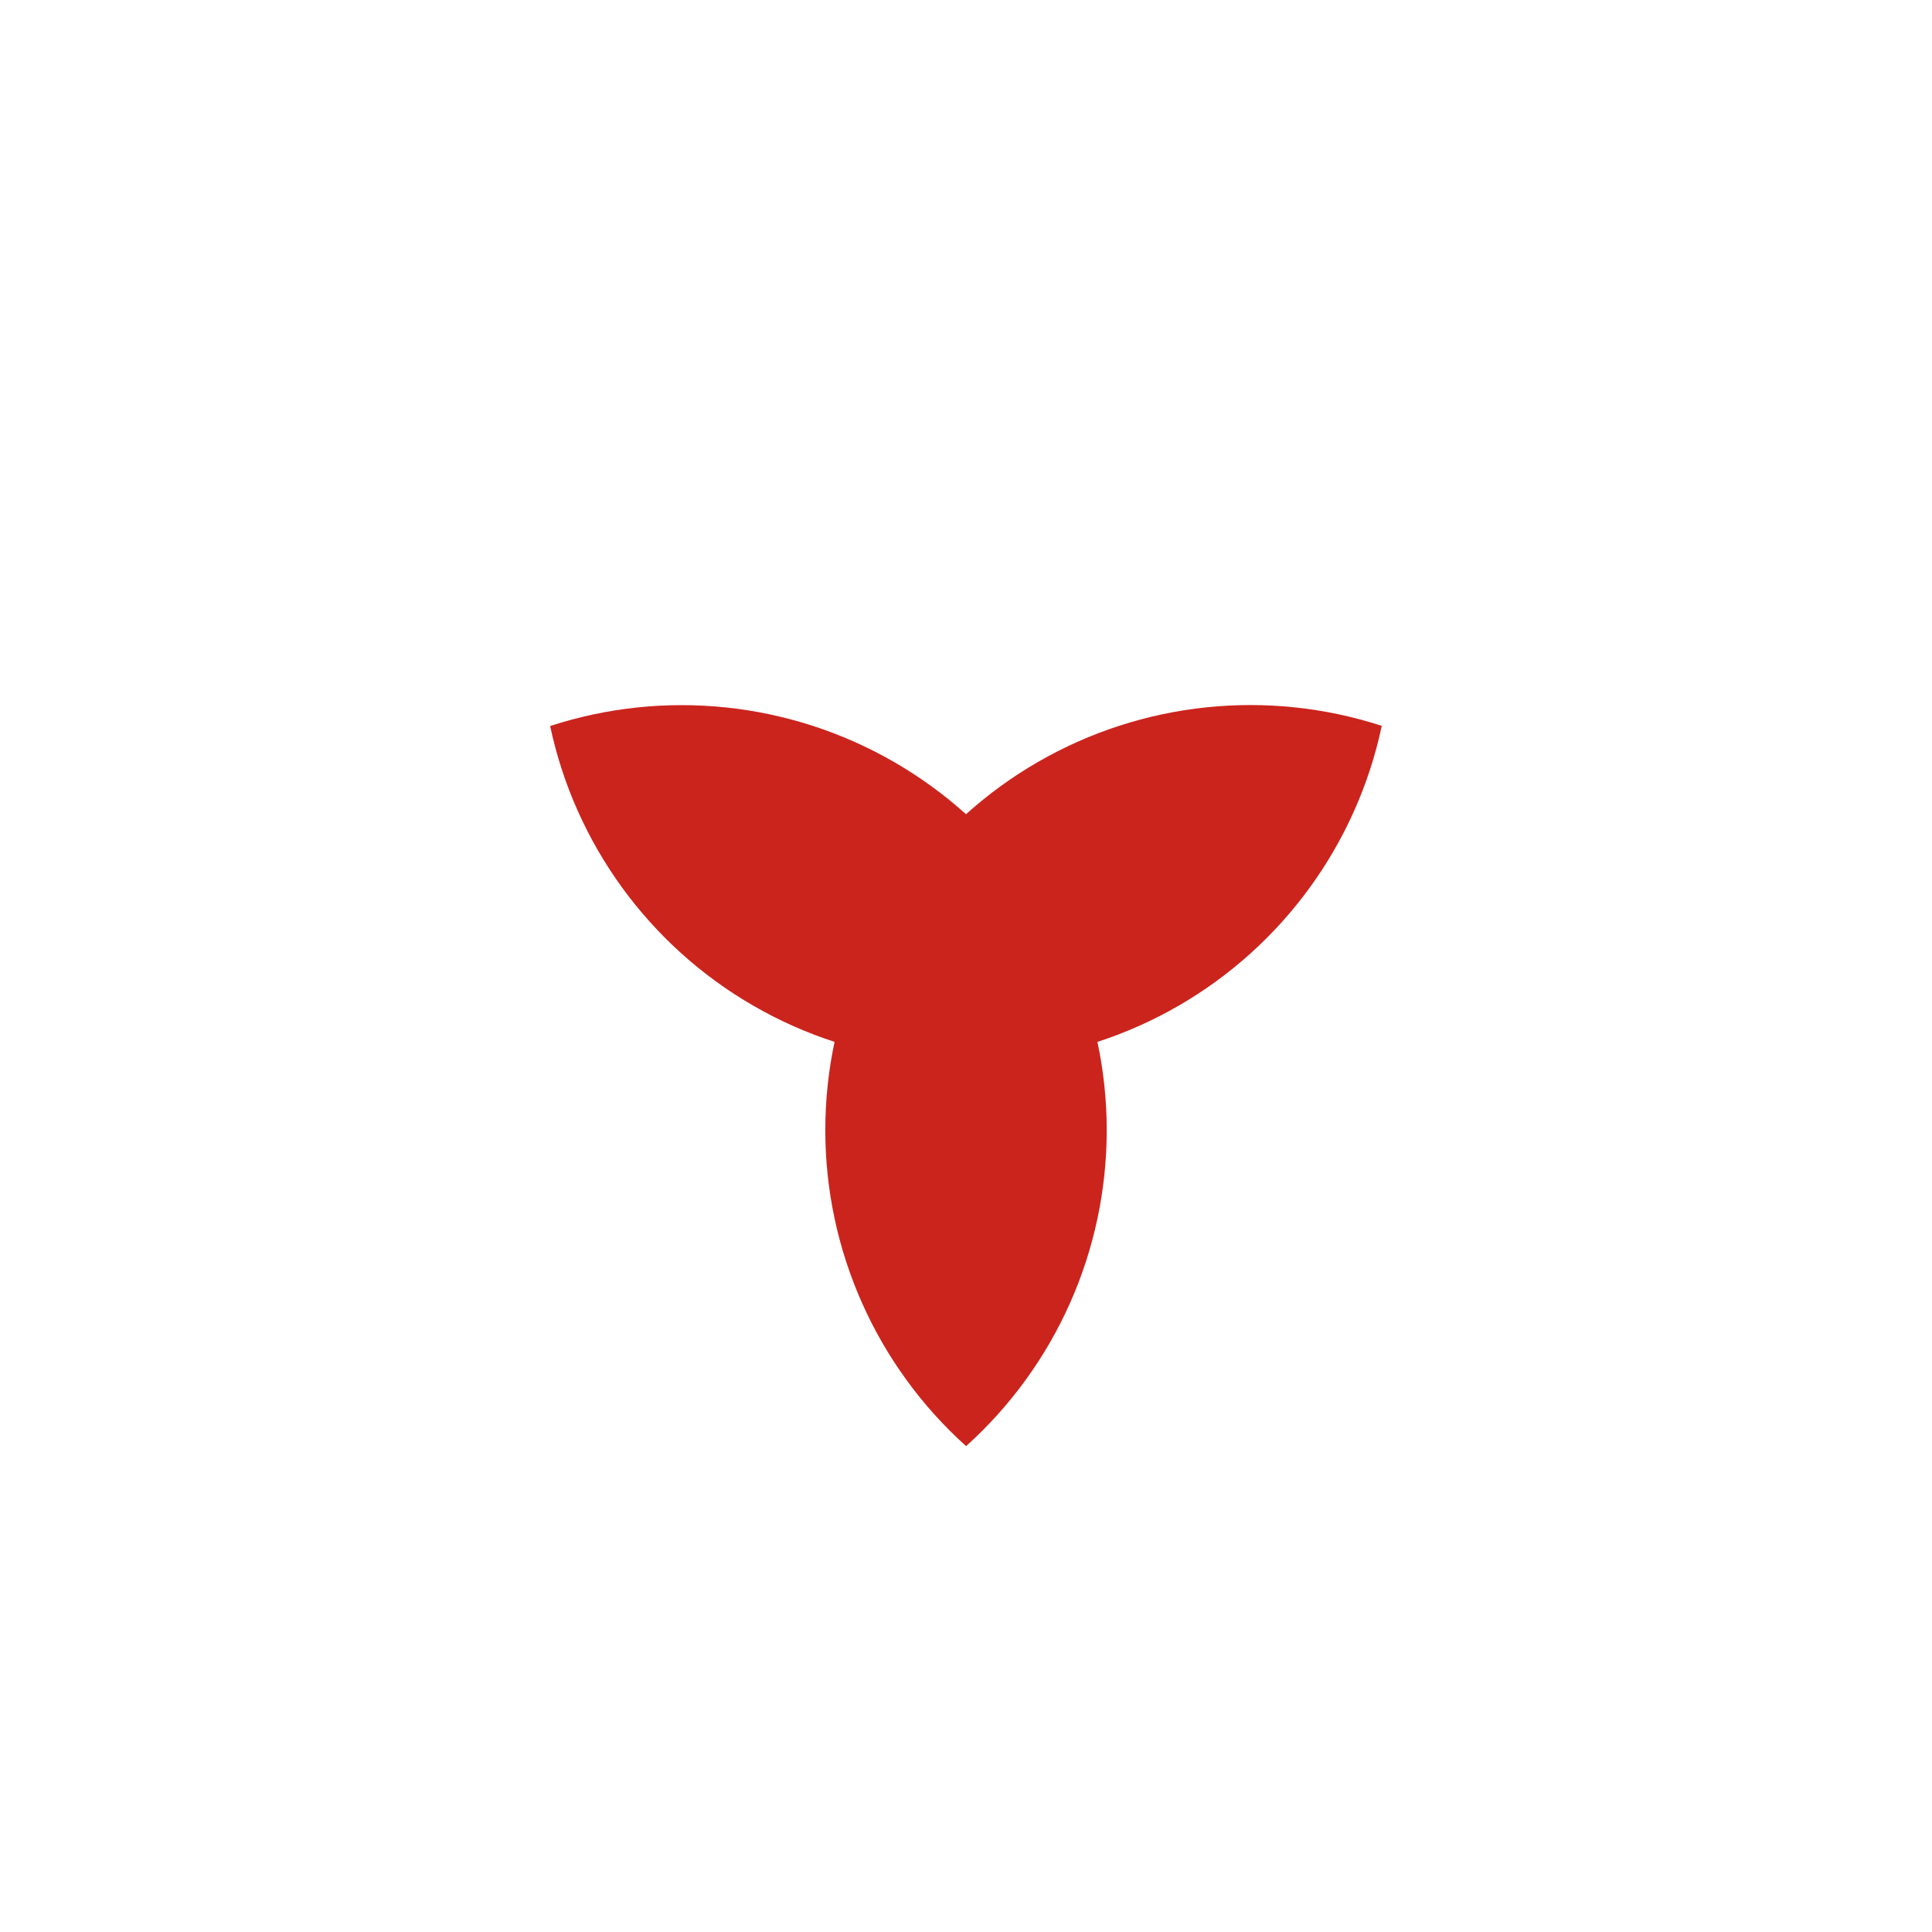
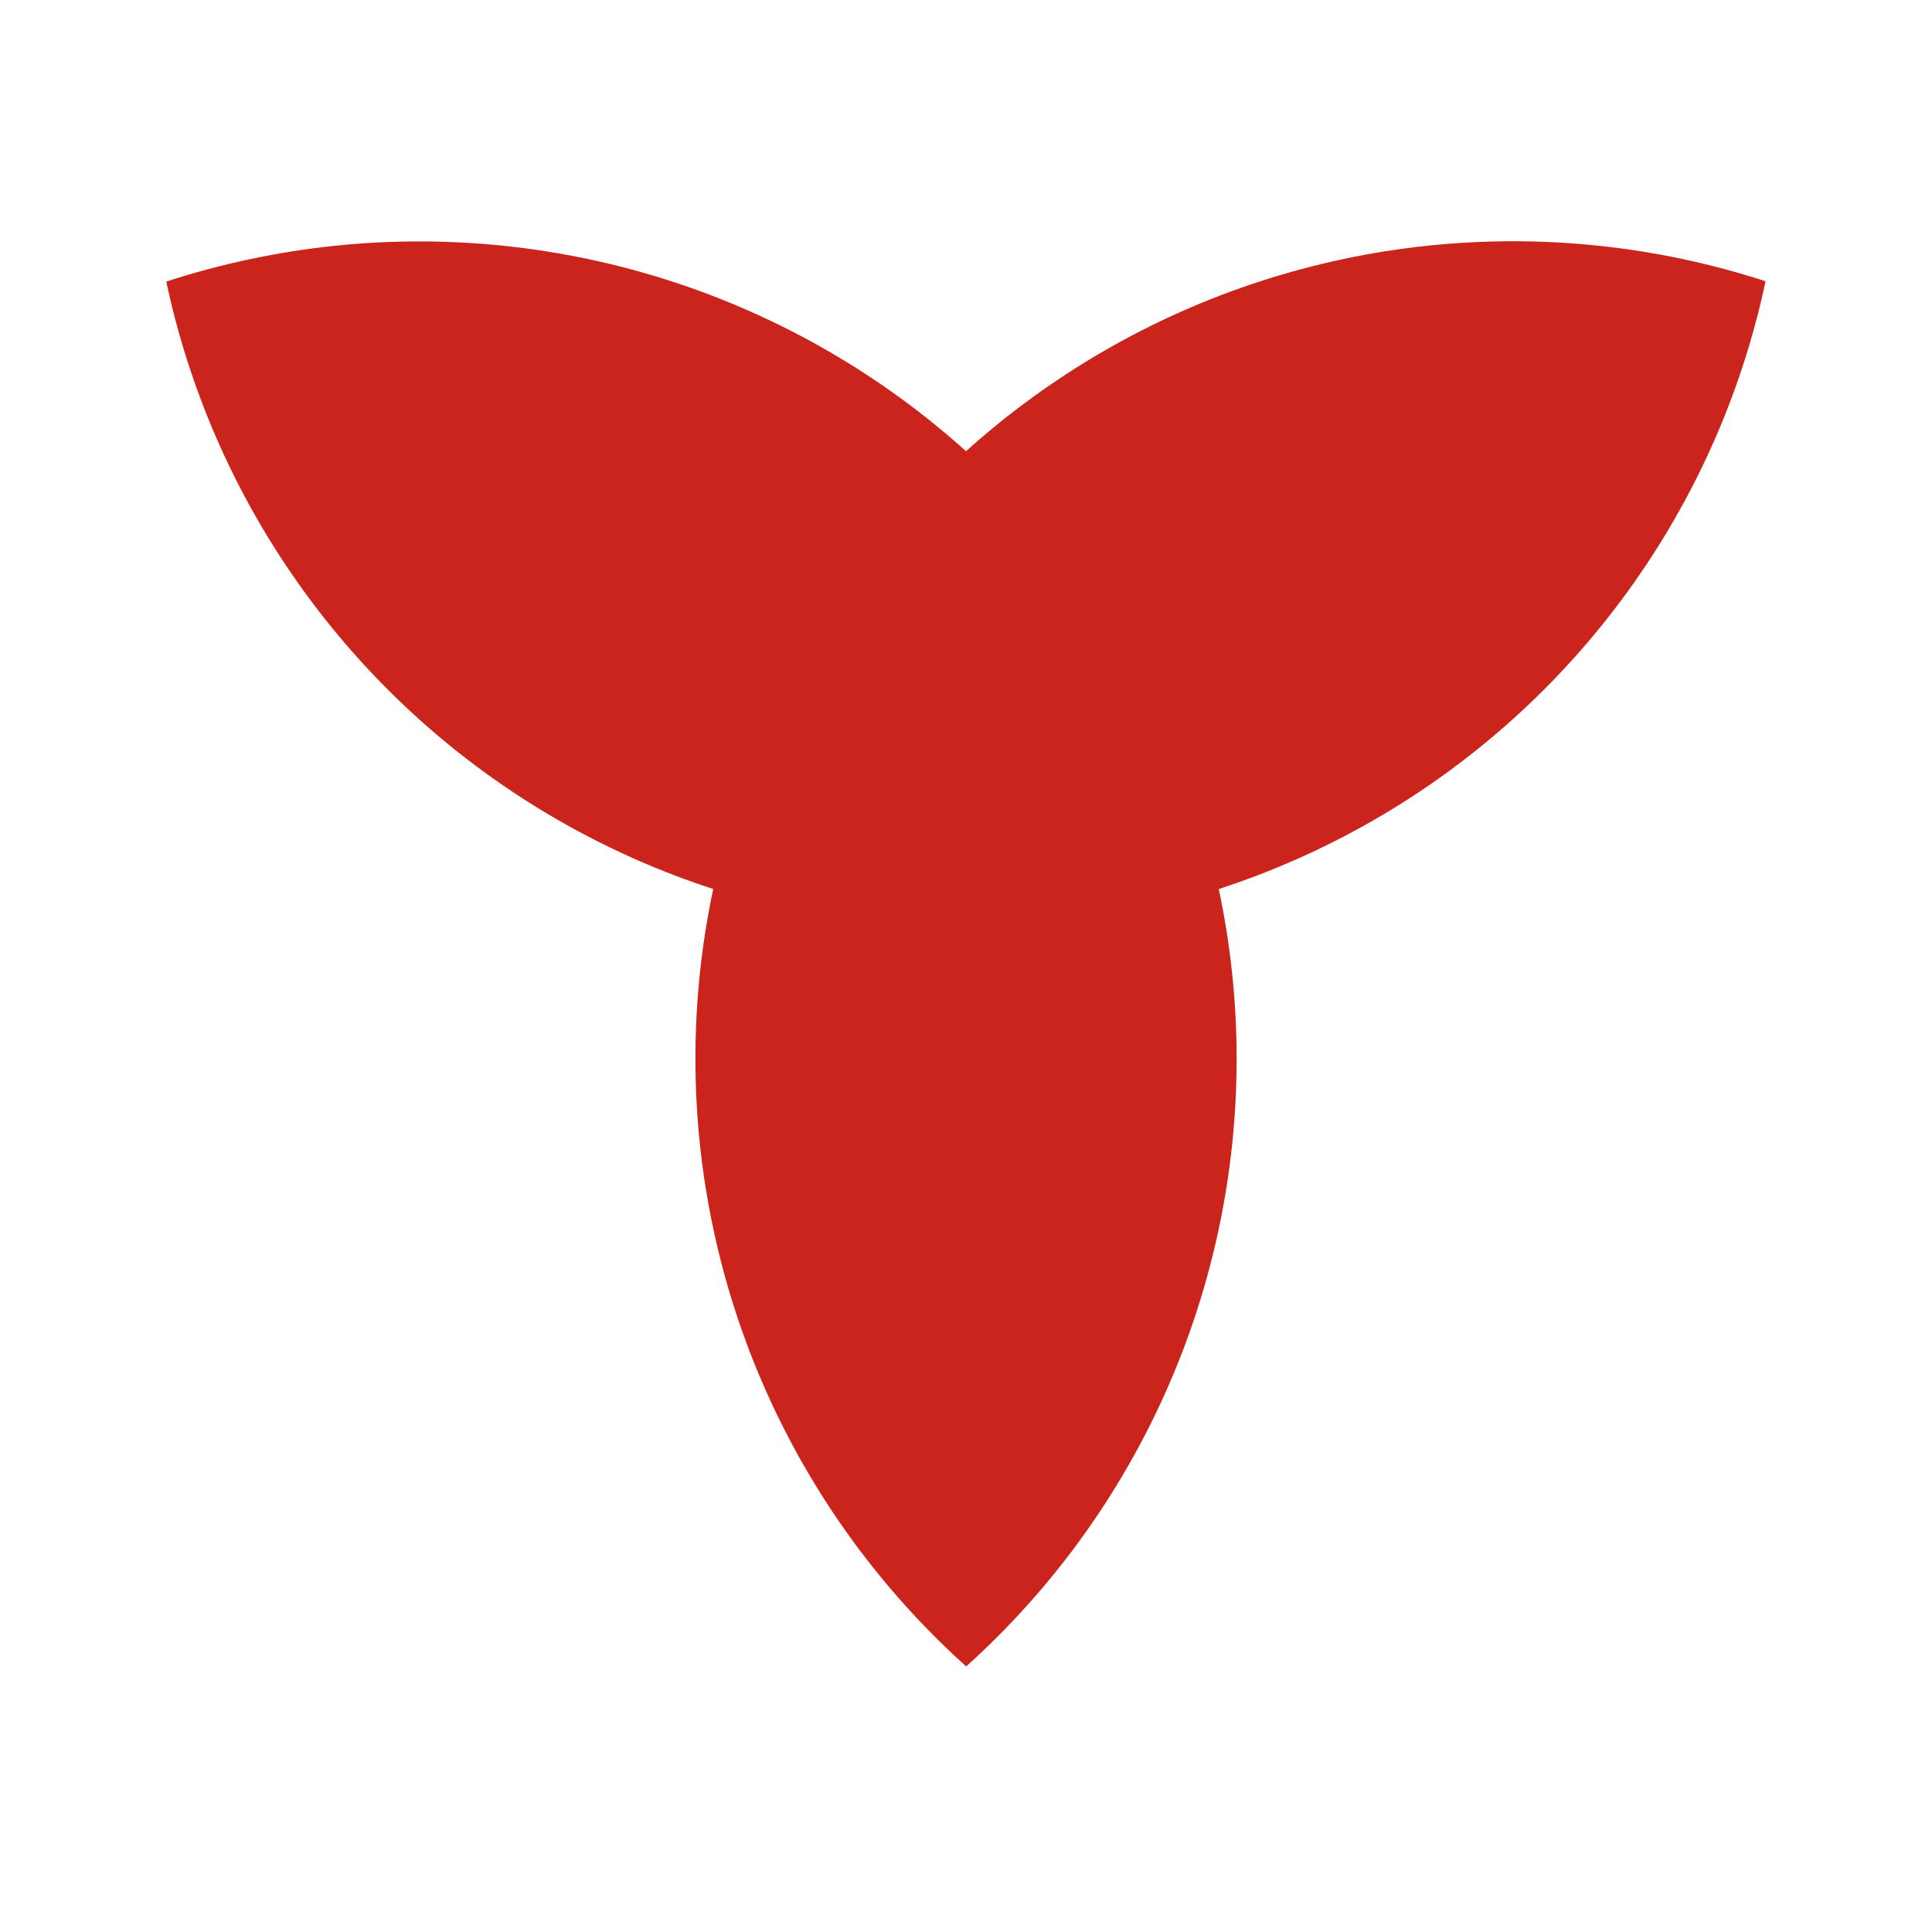
- <svg xmlns="http://www.w3.org/2000/svg" viewBox="0 0 100 100" width="100" height="100">
+ <svg xmlns="http://www.w3.org/2000/svg" viewBox="24 30 52 52" width="100" height="100">
  <style>
    path { fill: #cb241d; }
    @media (prefers-color-scheme: dark) { path { fill: #f23d31; } }
  </style>
  <path d="M43.2,53.93 A22,22 0 0,0 71.52,37.57 A22,22 0 0,0 43.2,53.93 Z" />
  <path d="M43.2,53.93 A22,22 0 0,0 71.52,37.57 A22,22 0 0,0 43.2,53.93 Z" transform="rotate(120 50 50)" />
  <path d="M43.2,53.93 A22,22 0 0,0 71.52,37.57 A22,22 0 0,0 43.2,53.93 Z" transform="rotate(240 50 50)" />
</svg>
